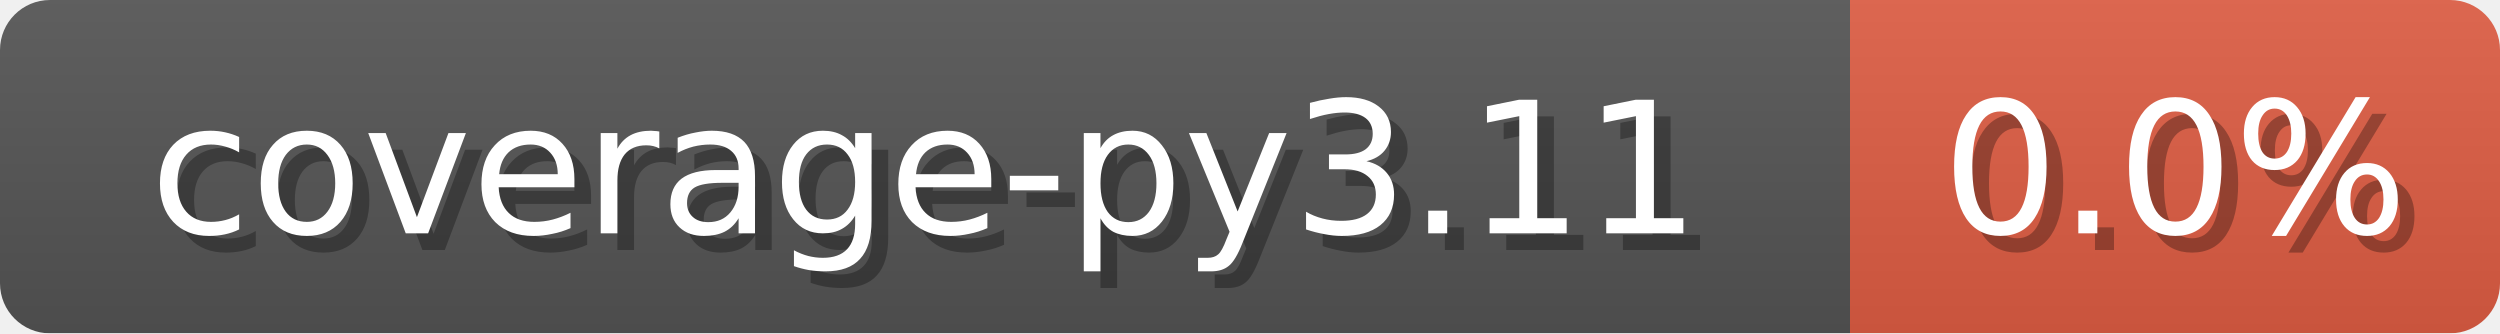
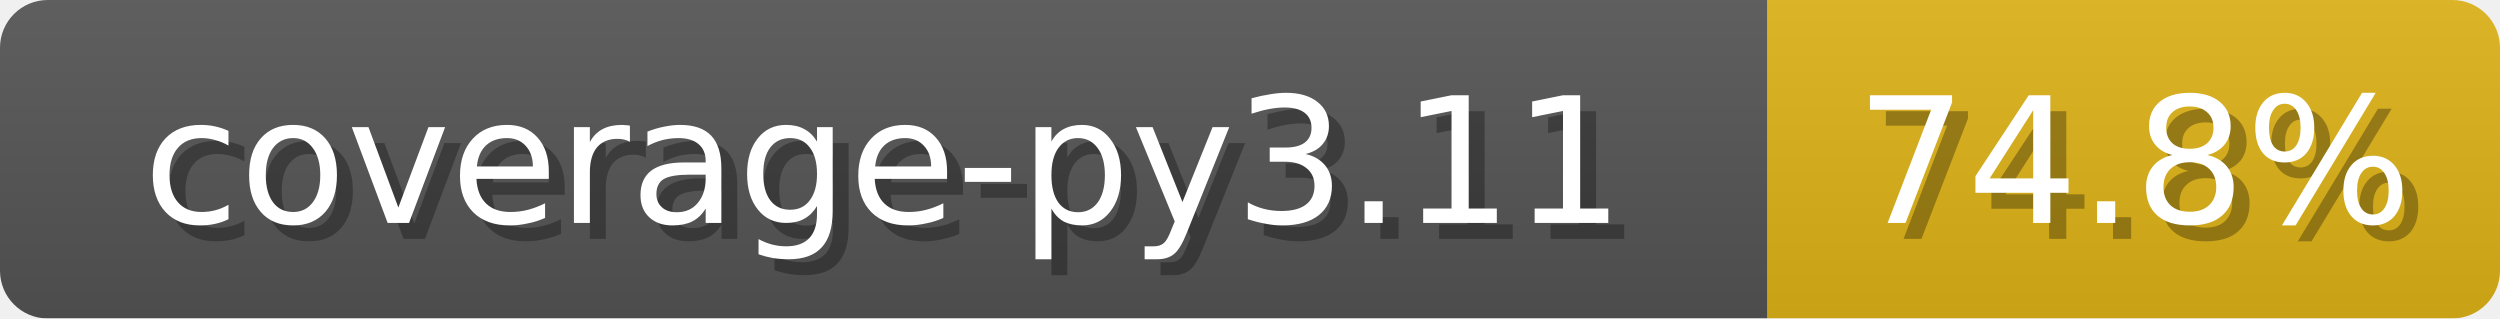
- <svg xmlns="http://www.w3.org/2000/svg" width="150" height="20">
+ <svg xmlns="http://www.w3.org/2000/svg" width="157" height="20">
  <linearGradient id="b" x2="0" y2="100%">
    <stop offset="0" stop-color="#bbb" stop-opacity=".1" />
    <stop offset="1" stop-opacity=".1" />
  </linearGradient>
  <mask id="anybadge_1">
-     <rect width="150" height="20" rx="3" fill="#fff" />
+     <rect width="157" height="20" rx="3" fill="#fff" />
  </mask>
  <g mask="url(#anybadge_1)">
    <path fill="#555" d="M0 0h111v20H0z" />
-     <path fill="#E05D44" d="M111 0h39v20H111z" />
-     <path fill="url(#b)" d="M0 0h150v20H0z" />
+     <path fill="#DFB317" d="M111 0h46v20H111z" />
+     <path fill="url(#b)" d="M0 0h157v20H0z" />
  </g>
  <g fill="#fff" text-anchor="middle" font-family="DejaVu Sans,Verdana,Geneva,sans-serif" font-size="11">
    <text x="56.5" y="15" fill="#010101" fill-opacity=".3">coverage-py3.11</text>
    <text x="55.5" y="14">coverage-py3.11</text>
  </g>
  <g fill="#fff" text-anchor="middle" font-family="DejaVu Sans,Verdana,Geneva,sans-serif" font-size="11">
-     <text x="131.5" y="15" fill="#010101" fill-opacity=".3">0.0%</text>
-     <text x="130.5" y="14">0.0%</text>
+     <text x="135.0" y="15" fill="#010101" fill-opacity=".3">74.8%</text>
+     <text x="134.0" y="14">74.8%</text>
  </g>
</svg>
